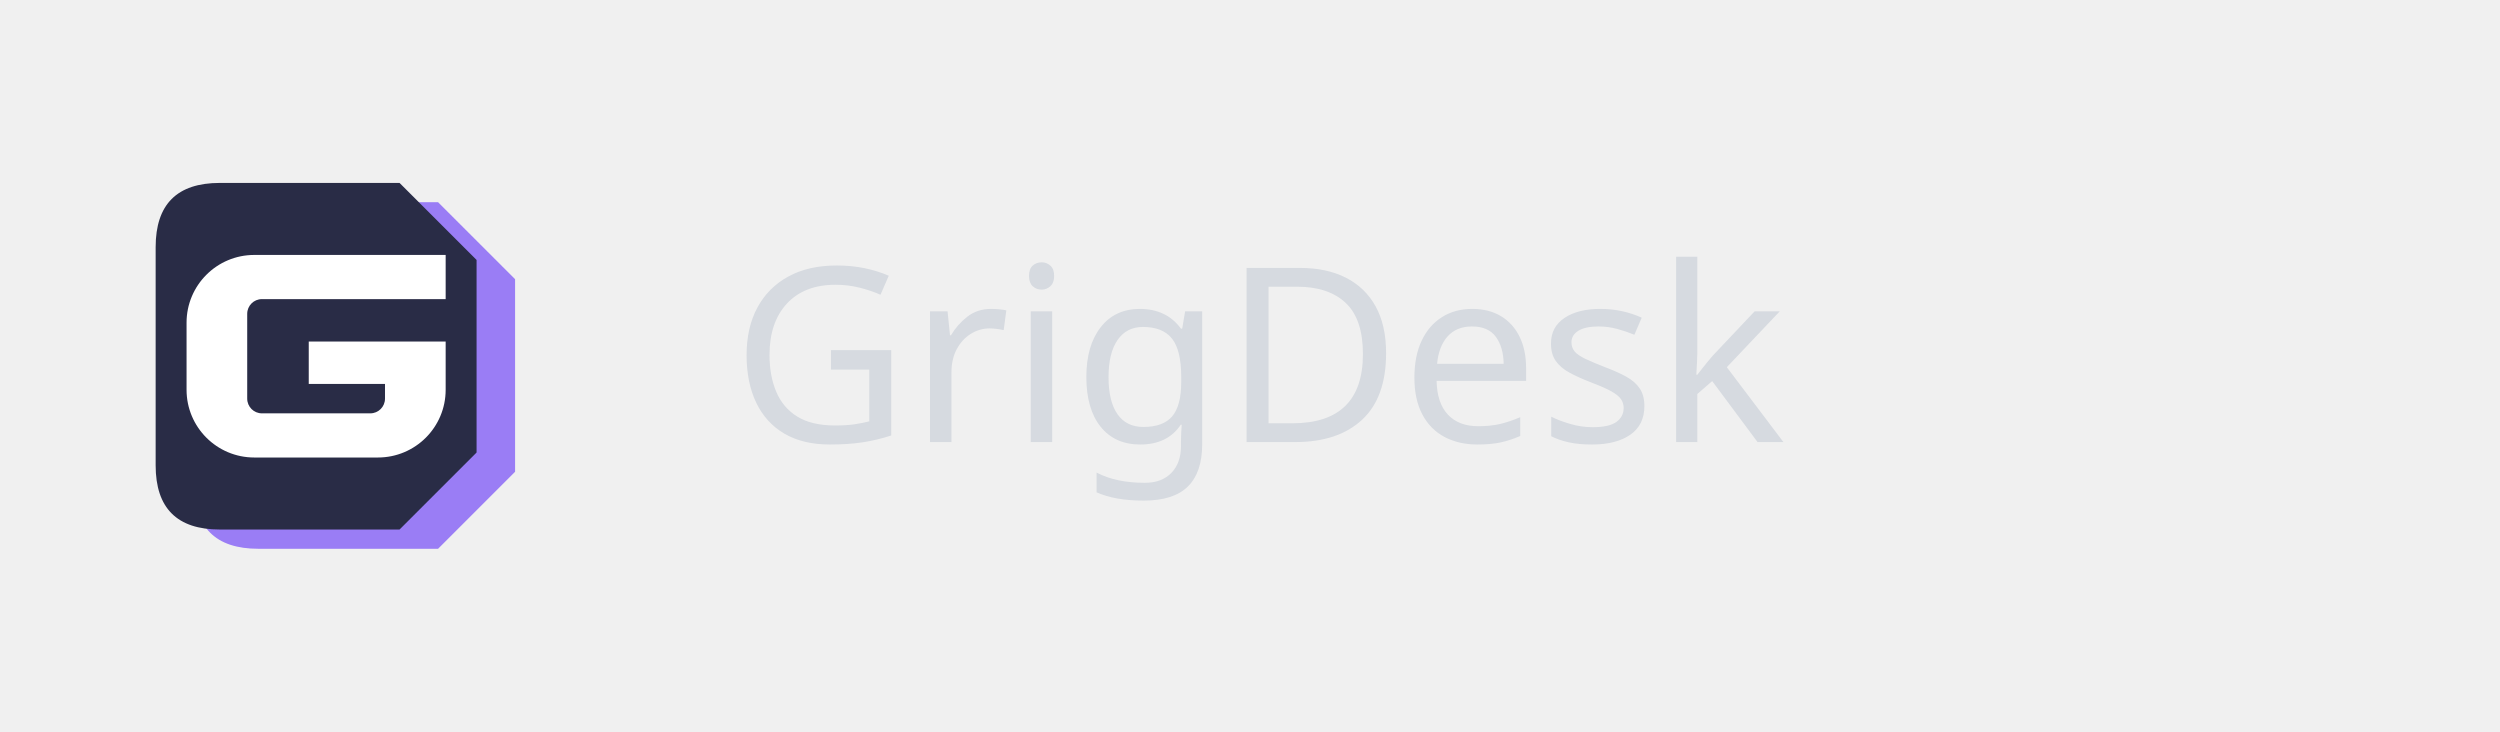
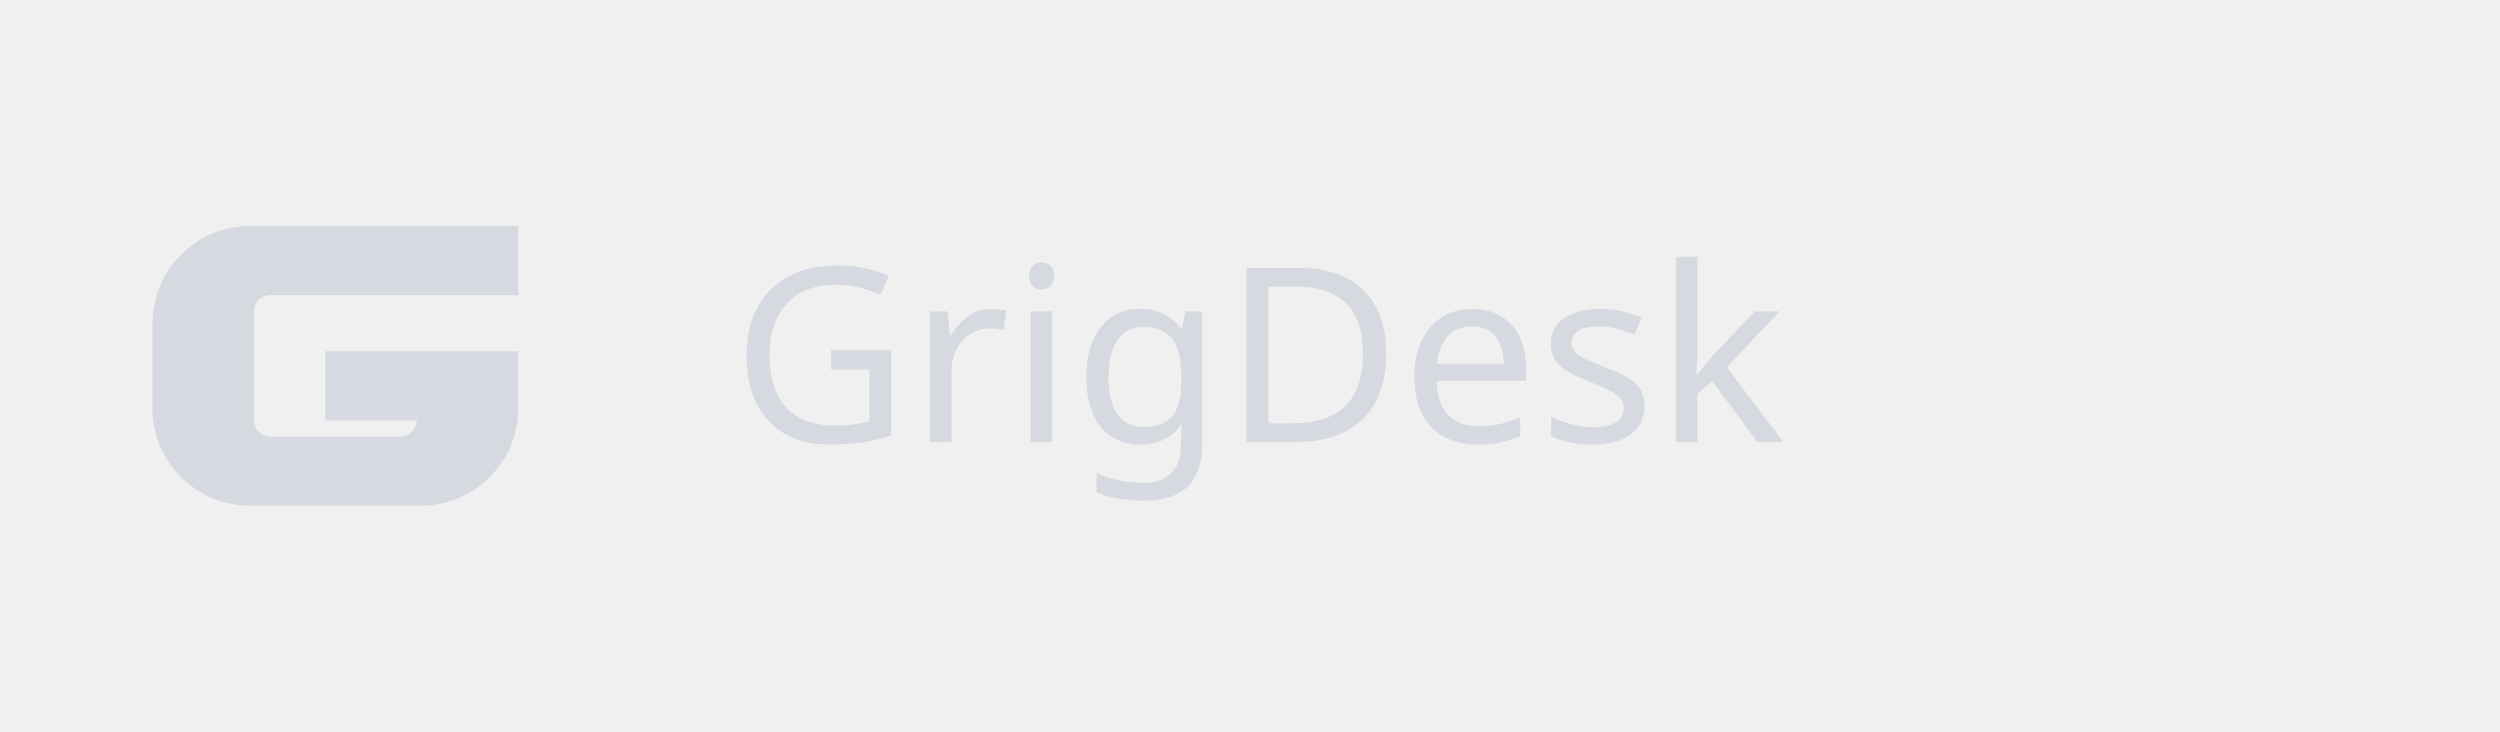
<svg xmlns="http://www.w3.org/2000/svg" width="164" height="48" viewBox="0 0 164 48" role="img" data-layout="open-integrations">
-   <svg width="24" height="24" viewBox="16 12 224 228" x="10" y="12">
-     <path fill="#9A7DF5" d="M56 12H168L216 60V180L168 228H56Q16 228 16 188V52Q16 12 56 12Z" transform="translate(24 12)" />
-     <path fill="#292C46" d="M56 12H168L216 60V180L168 228H56Q16 228 16 188V52Q16 12 56 12Z" />
-     <path data-brand="original-g" fill="#FFFFFF" d="M316.61 4.15H82.75C37.05 4.15 0 41.2 0 86.9V168.93C0 214.64 37.05 251.68 82.75 251.68H233.86C279.56 251.68 316.61 214.64 316.61 168.93V109.93H149.31V161.74H242.49V179.73C242.49 189.66 234.44 197.72 224.5 197.72H92.1C82.17 197.72 74.11 189.66 74.11 179.73V76.11C74.11 66.17 82.17 58.12 92.1 58.12H316.61Z" transform="translate(35.264 54.763) scale(0.51)" />
+   <svg width="24" height="24" viewBox="20 45.44 216 165.12" x="10" y="12">
+     <path fill="#D6DAE0" d="M236 45.44H77.6C45.79 45.44 20 71.23 20 103.04V152.96C20 184.77 45.79 210.56 77.6 210.56H178.4C210.21 210.56 236 184.77 236 152.96V119.36H122V160.16H176C176 165.46 171.7 169.76 166.4 169.76H89.6C84.3 169.76 80 165.46 80 160.16V95.84C80 90.54 84.3 86.24 89.6 86.24H236Z" />
  </svg>
  <g data-typeface="Noto Sans Regular" data-label="GrigDesk" fill="#D6DAE0" transform="translate(48 29) scale(1.230769) translate(-31 -18)">
    <path d="M36.291 13.099H39.502V17.649Q38.748 17.896 37.981 18.013Q37.214 18.13 36.239 18.13Q34.796 18.13 33.808 17.551Q32.82 16.973 32.306 15.9Q31.793 14.828 31.793 13.359Q31.793 11.903 32.365 10.837Q32.937 9.771 34.01 9.18Q35.082 8.588 36.603 8.588Q37.383 8.588 38.079 8.731Q38.774 8.874 39.372 9.134L38.93 10.148Q38.436 9.927 37.819 9.771Q37.201 9.615 36.538 9.615Q34.874 9.615 33.945 10.616Q33.015 11.617 33.015 13.359Q33.015 14.464 33.373 15.316Q33.73 16.167 34.497 16.642Q35.264 17.116 36.512 17.116Q37.123 17.116 37.552 17.051Q37.981 16.986 38.332 16.895V14.139H36.291ZM44.819 10.902Q45.014 10.902 45.242 10.922Q45.469 10.941 45.638 10.98L45.495 12.033Q45.326 11.994 45.124 11.968Q44.923 11.942 44.741 11.942Q44.208 11.942 43.74 12.235Q43.272 12.527 42.992 13.053Q42.713 13.58 42.713 14.282V18H41.569V11.032H42.505L42.635 12.306H42.687Q43.025 11.734 43.558 11.318Q44.091 10.902 44.819 10.902ZM47.523 8.419Q47.783 8.419 47.984 8.595Q48.186 8.77 48.186 9.147Q48.186 9.511 47.984 9.693Q47.783 9.875 47.523 9.875Q47.237 9.875 47.042 9.693Q46.847 9.511 46.847 9.147Q46.847 8.77 47.042 8.595Q47.237 8.419 47.523 8.419ZM48.082 11.032V18H46.938V11.032ZM52.762 10.902Q53.451 10.902 54.004 11.162Q54.556 11.422 54.946 11.955H55.011L55.167 11.032H56.077V18.117Q56.077 19.612 55.316 20.366Q54.556 21.12 52.957 21.12Q51.423 21.12 50.448 20.678V19.625Q51.475 20.171 53.022 20.171Q53.919 20.171 54.432 19.645Q54.946 19.118 54.946 18.208V17.935Q54.946 17.779 54.959 17.486Q54.972 17.194 54.985 17.077H54.933Q54.231 18.13 52.775 18.13Q51.423 18.13 50.662 17.181Q49.902 16.232 49.902 14.529Q49.902 12.865 50.662 11.884Q51.423 10.902 52.762 10.902ZM52.918 11.864Q52.047 11.864 51.566 12.559Q51.085 13.255 51.085 14.542Q51.085 15.829 51.559 16.511Q52.034 17.194 52.944 17.194Q53.997 17.194 54.478 16.628Q54.959 16.063 54.959 14.802V14.529Q54.959 13.099 54.465 12.482Q53.971 11.864 52.918 11.864ZM65.879 13.268Q65.879 15.621 64.599 16.811Q63.318 18 61.03 18H58.443V8.718H61.303Q62.707 8.718 63.734 9.238Q64.761 9.758 65.32 10.765Q65.879 11.773 65.879 13.268ZM64.644 13.307Q64.644 11.448 63.727 10.584Q62.811 9.719 61.134 9.719H59.613V16.999H60.874Q64.644 16.999 64.644 13.307ZM70.468 10.902Q71.365 10.902 72.008 11.292Q72.652 11.682 72.996 12.39Q73.341 13.099 73.341 14.048V14.737H68.57Q68.596 15.92 69.174 16.538Q69.753 17.155 70.793 17.155Q71.456 17.155 71.97 17.032Q72.483 16.908 73.029 16.674V17.675Q72.496 17.909 71.976 18.02Q71.456 18.13 70.741 18.13Q69.753 18.13 68.993 17.727Q68.232 17.324 67.809 16.524Q67.387 15.725 67.387 14.568Q67.387 13.424 67.77 12.605Q68.154 11.786 68.85 11.344Q69.545 10.902 70.468 10.902ZM70.455 11.838Q69.636 11.838 69.161 12.364Q68.687 12.891 68.596 13.827H72.145Q72.132 12.943 71.729 12.391Q71.326 11.838 70.455 11.838ZM79.646 16.076Q79.646 17.09 78.892 17.61Q78.138 18.13 76.864 18.13Q76.136 18.13 75.609 18.013Q75.083 17.896 74.68 17.688V16.648Q75.096 16.856 75.688 17.032Q76.279 17.207 76.89 17.207Q77.761 17.207 78.151 16.928Q78.541 16.648 78.541 16.18Q78.541 15.92 78.398 15.712Q78.255 15.504 77.885 15.296Q77.514 15.088 76.825 14.828Q76.149 14.568 75.668 14.308Q75.187 14.048 74.927 13.684Q74.667 13.32 74.667 12.748Q74.667 11.864 75.388 11.383Q76.11 10.902 77.28 10.902Q77.917 10.902 78.469 11.026Q79.022 11.149 79.503 11.37L79.113 12.28Q78.671 12.098 78.19 11.968Q77.709 11.838 77.202 11.838Q76.5 11.838 76.129 12.066Q75.759 12.293 75.759 12.683Q75.759 12.969 75.928 13.171Q76.097 13.372 76.493 13.561Q76.89 13.749 77.553 14.009Q78.216 14.256 78.684 14.516Q79.152 14.776 79.399 15.146Q79.646 15.517 79.646 16.076ZM82.467 13.281Q82.467 13.489 82.447 13.827Q82.428 14.165 82.415 14.412H82.467Q82.545 14.308 82.701 14.113Q82.857 13.918 83.019 13.716Q83.182 13.515 83.299 13.385L85.522 11.032H86.861L84.04 14.009L87.056 18H85.678L83.26 14.75L82.467 15.439V18H81.336V8.12H82.467Z" />
  </g>
</svg>
